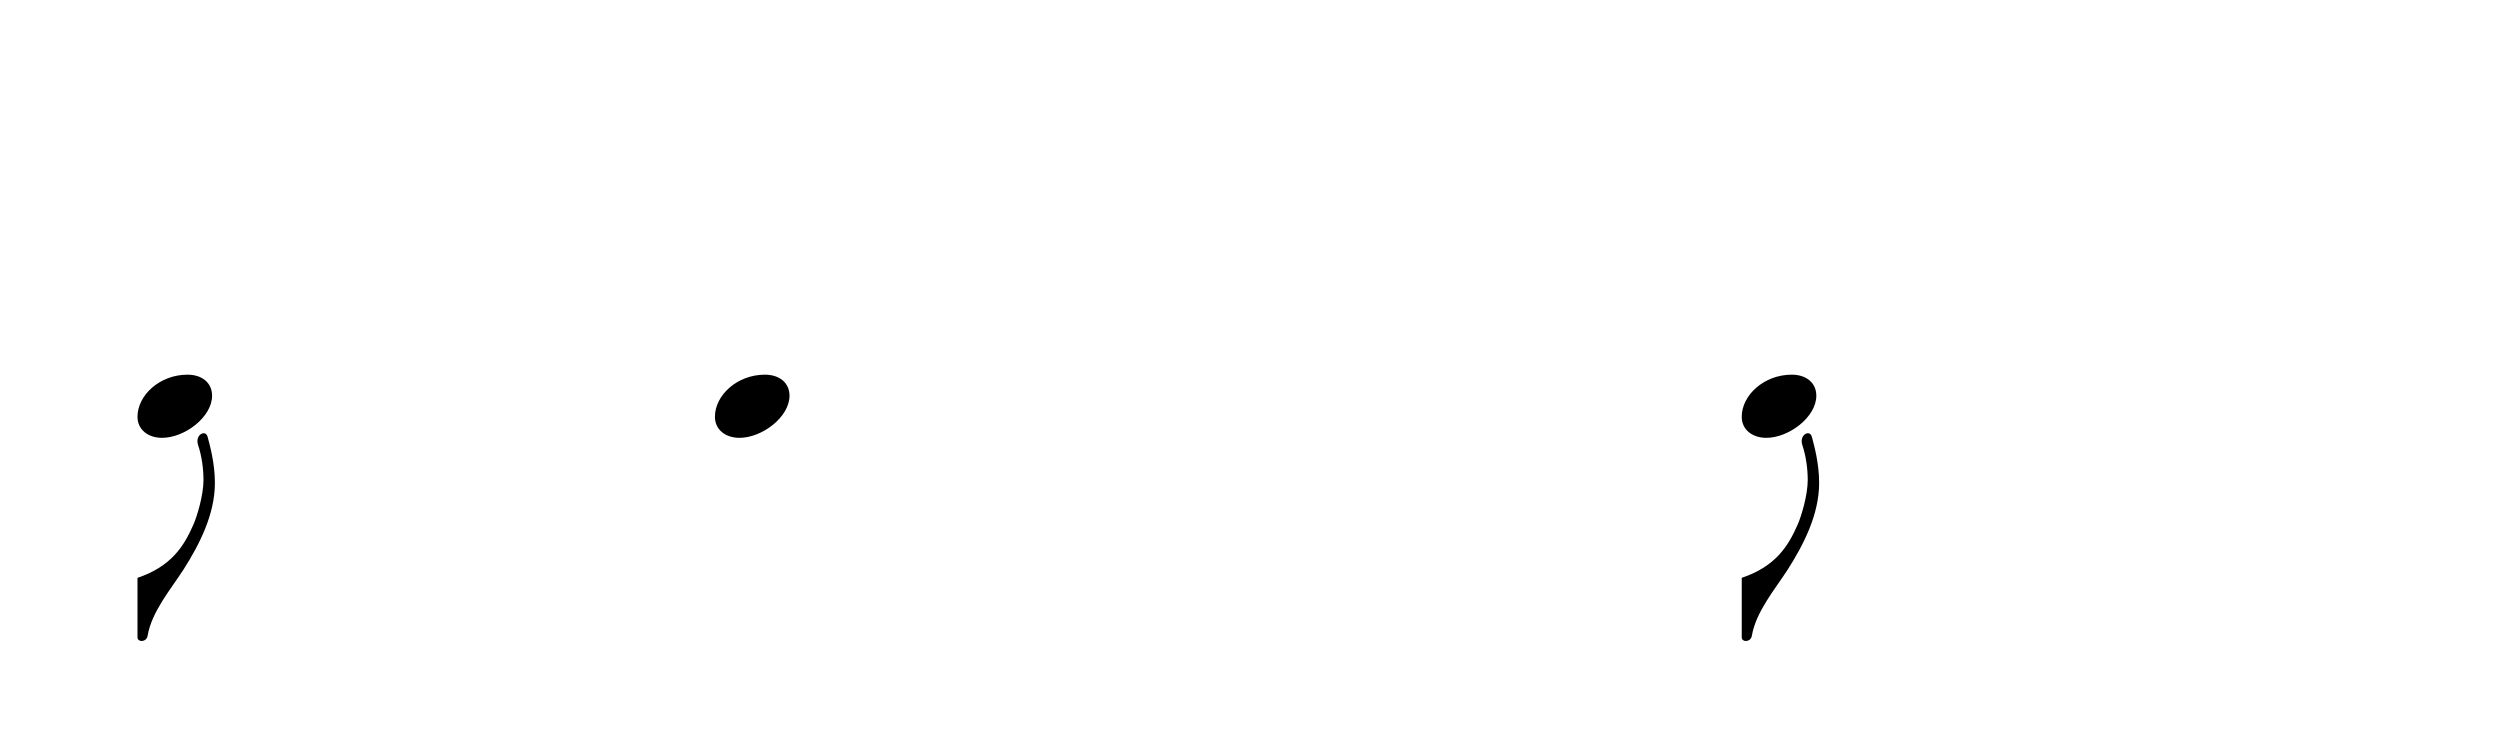
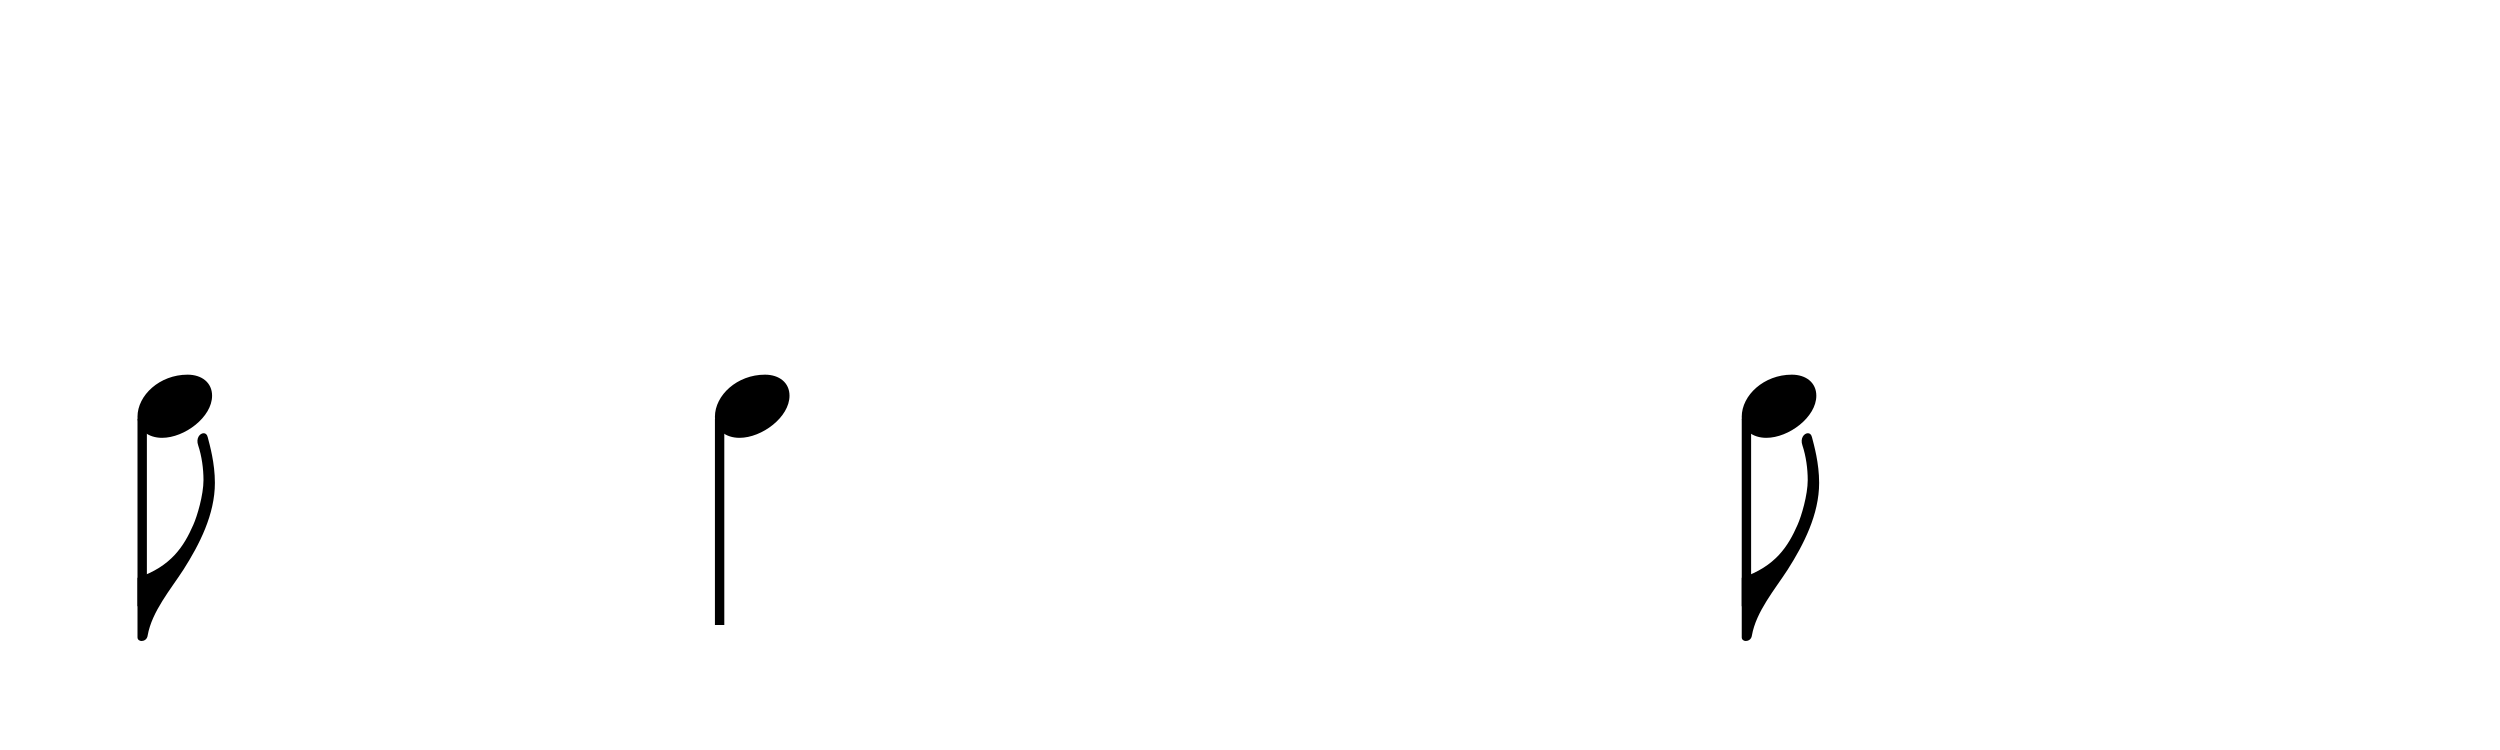
<svg xmlns="http://www.w3.org/2000/svg" width="400" height="120" viewBox="0 0 400 120">
+   <style>path[fill="none"]{stroke:#000;}</style>
  <g class="vf-stavenote" id="vf-auto1300">
    <g class="vf-stem" id="vf-auto1301" pointer-events="bounding-box">
      <path stroke-width="1.5" fill="none" d="M22.75 67L22.75 97" />
    </g>
    <g class="vf-notehead" id="vf-auto1316" pointer-events="bounding-box">
      <path stroke="none" d="M25.931 70.054C29.525 70.054,33.934 66.741,33.934 63.315C33.934 61.237,32.305 59.946,30.003 59.946C25.566 59.946,22 63.231,22 66.685C22 68.791,23.741 70.054,25.931 70.054" />
    </g>
    <path stroke="none" d="M31.716 71.28C32.277 72.965,32.558 74.987,32.558 76.812C32.558 79.199,31.547 82.597,30.929 83.973C29.441 87.37,27.419 90.628,22 92.453L22 101.972C22 102.365,22.337 102.562,22.646 102.562C23.011 102.562,23.544 102.337,23.629 101.663C24.303 97.844,27.307 94.306,29.357 91.133C31.912 87.118,34.383 82.316,34.383 77.262C34.383 74.088,33.569 71.224,33.232 69.933C33.12 69.483,32.867 69.315,32.586 69.315C31.996 69.315,31.294 70.101,31.716 71.28" />
  </g>
  <g class="vf-stavenote" id="vf-auto1306">
    <g class="vf-stem" id="vf-auto1307" pointer-events="bounding-box">
      <path stroke-width="1.5" fill="none" d="M115.138 67L115.138 100" />
    </g>
    <g class="vf-notehead" id="vf-auto1318" pointer-events="bounding-box">
      <path stroke="none" d="M118.319 70.054C121.913 70.054,126.322 66.741,126.322 63.315C126.322 61.237,124.693 59.946,122.39 59.946C117.954 59.946,114.388 63.231,114.388 66.685C114.388 68.791,116.129 70.054,118.319 70.054" />
    </g>
  </g>
  <g class="vf-stavenote" id="vf-auto1310">
    <g class="vf-stem" id="vf-auto1311" pointer-events="bounding-box">
      <path stroke-width="1.5" fill="none" d="M279.428 67L279.428 97" />
    </g>
    <g class="vf-notehead" id="vf-auto1319" pointer-events="bounding-box">
      <path stroke="none" d="M282.61 70.054C286.204 70.054,290.612 66.741,290.612 63.315C290.612 61.237,288.984 59.946,286.681 59.946C282.245 59.946,278.678 63.231,278.678 66.685C278.678 68.791,280.419 70.054,282.61 70.054" />
    </g>
    <path stroke="none" d="M288.394 71.28C288.956 72.965,289.237 74.987,289.237 76.812C289.237 79.199,288.226 82.597,287.608 83.973C286.12 87.37,284.098 90.628,278.678 92.453L278.678 101.972C278.678 102.365,279.015 102.562,279.324 102.562C279.689 102.562,280.223 102.337,280.307 101.663C280.981 97.844,283.986 94.306,286.035 91.133C288.591 87.118,291.062 82.316,291.062 77.262C291.062 74.088,290.247 71.224,289.91 69.933C289.798 69.483,289.545 69.315,289.265 69.315C288.675 69.315,287.973 70.101,288.394 71.28" />
  </g>
</svg>
